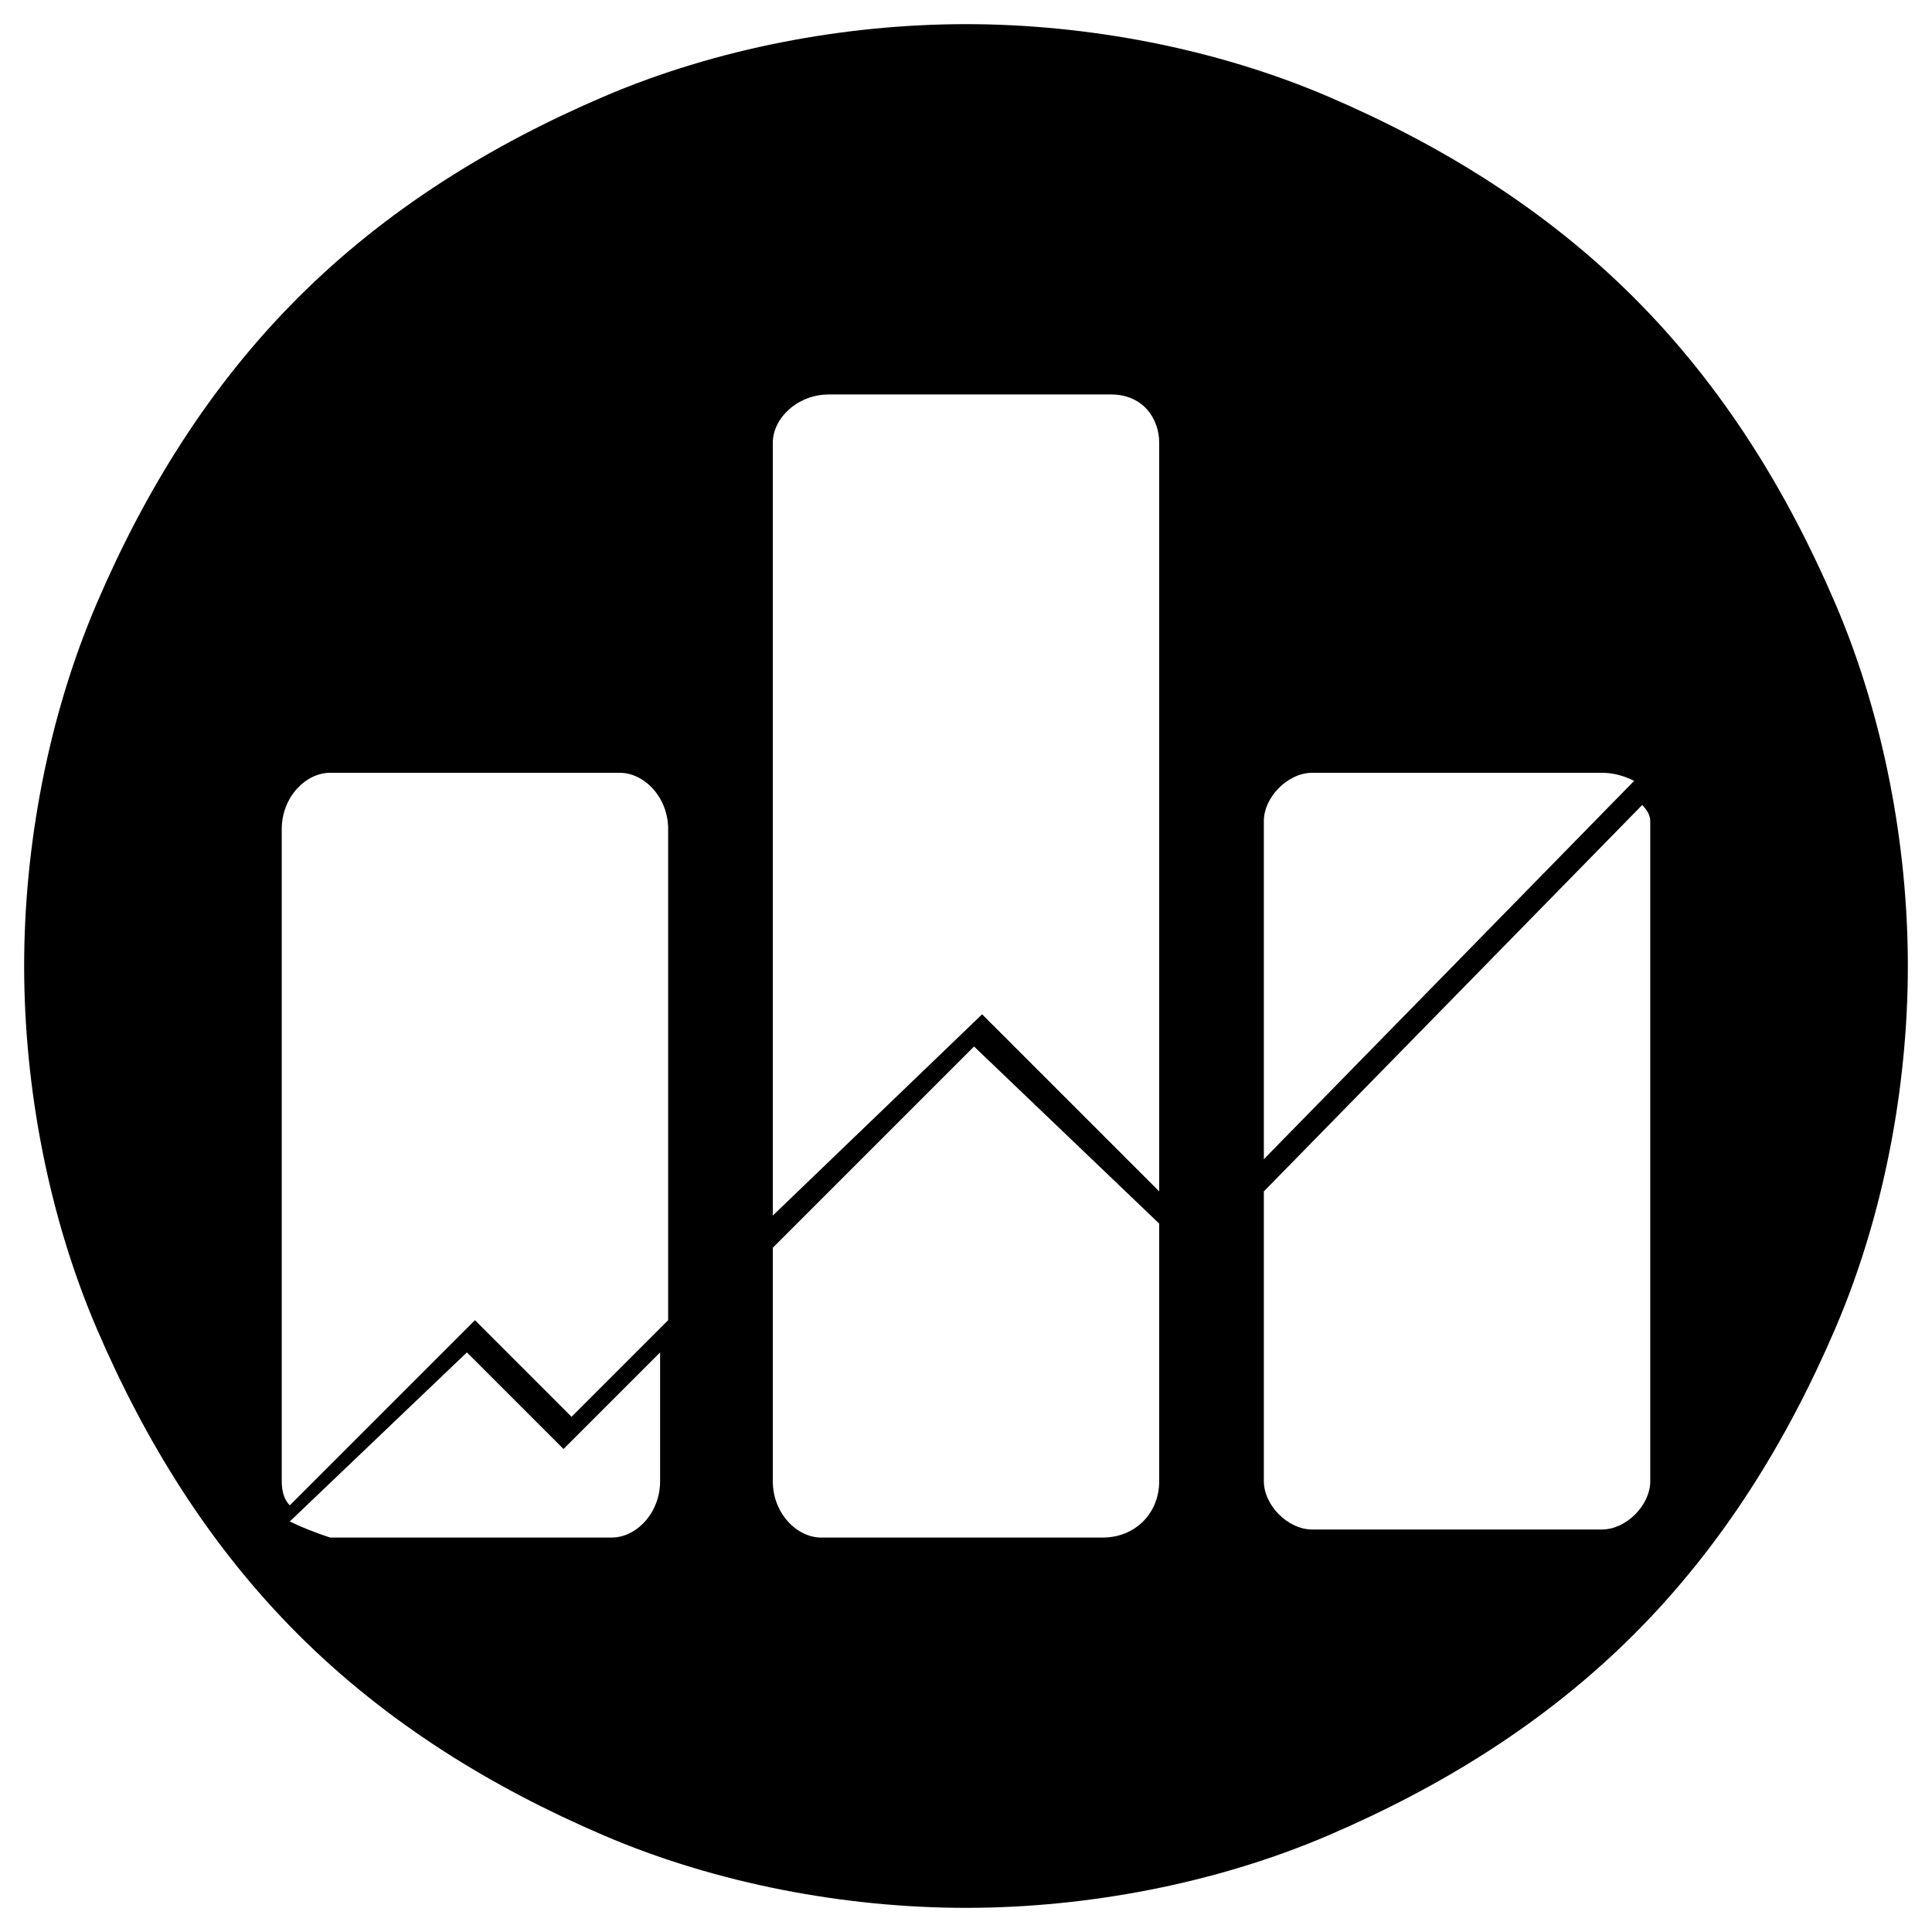
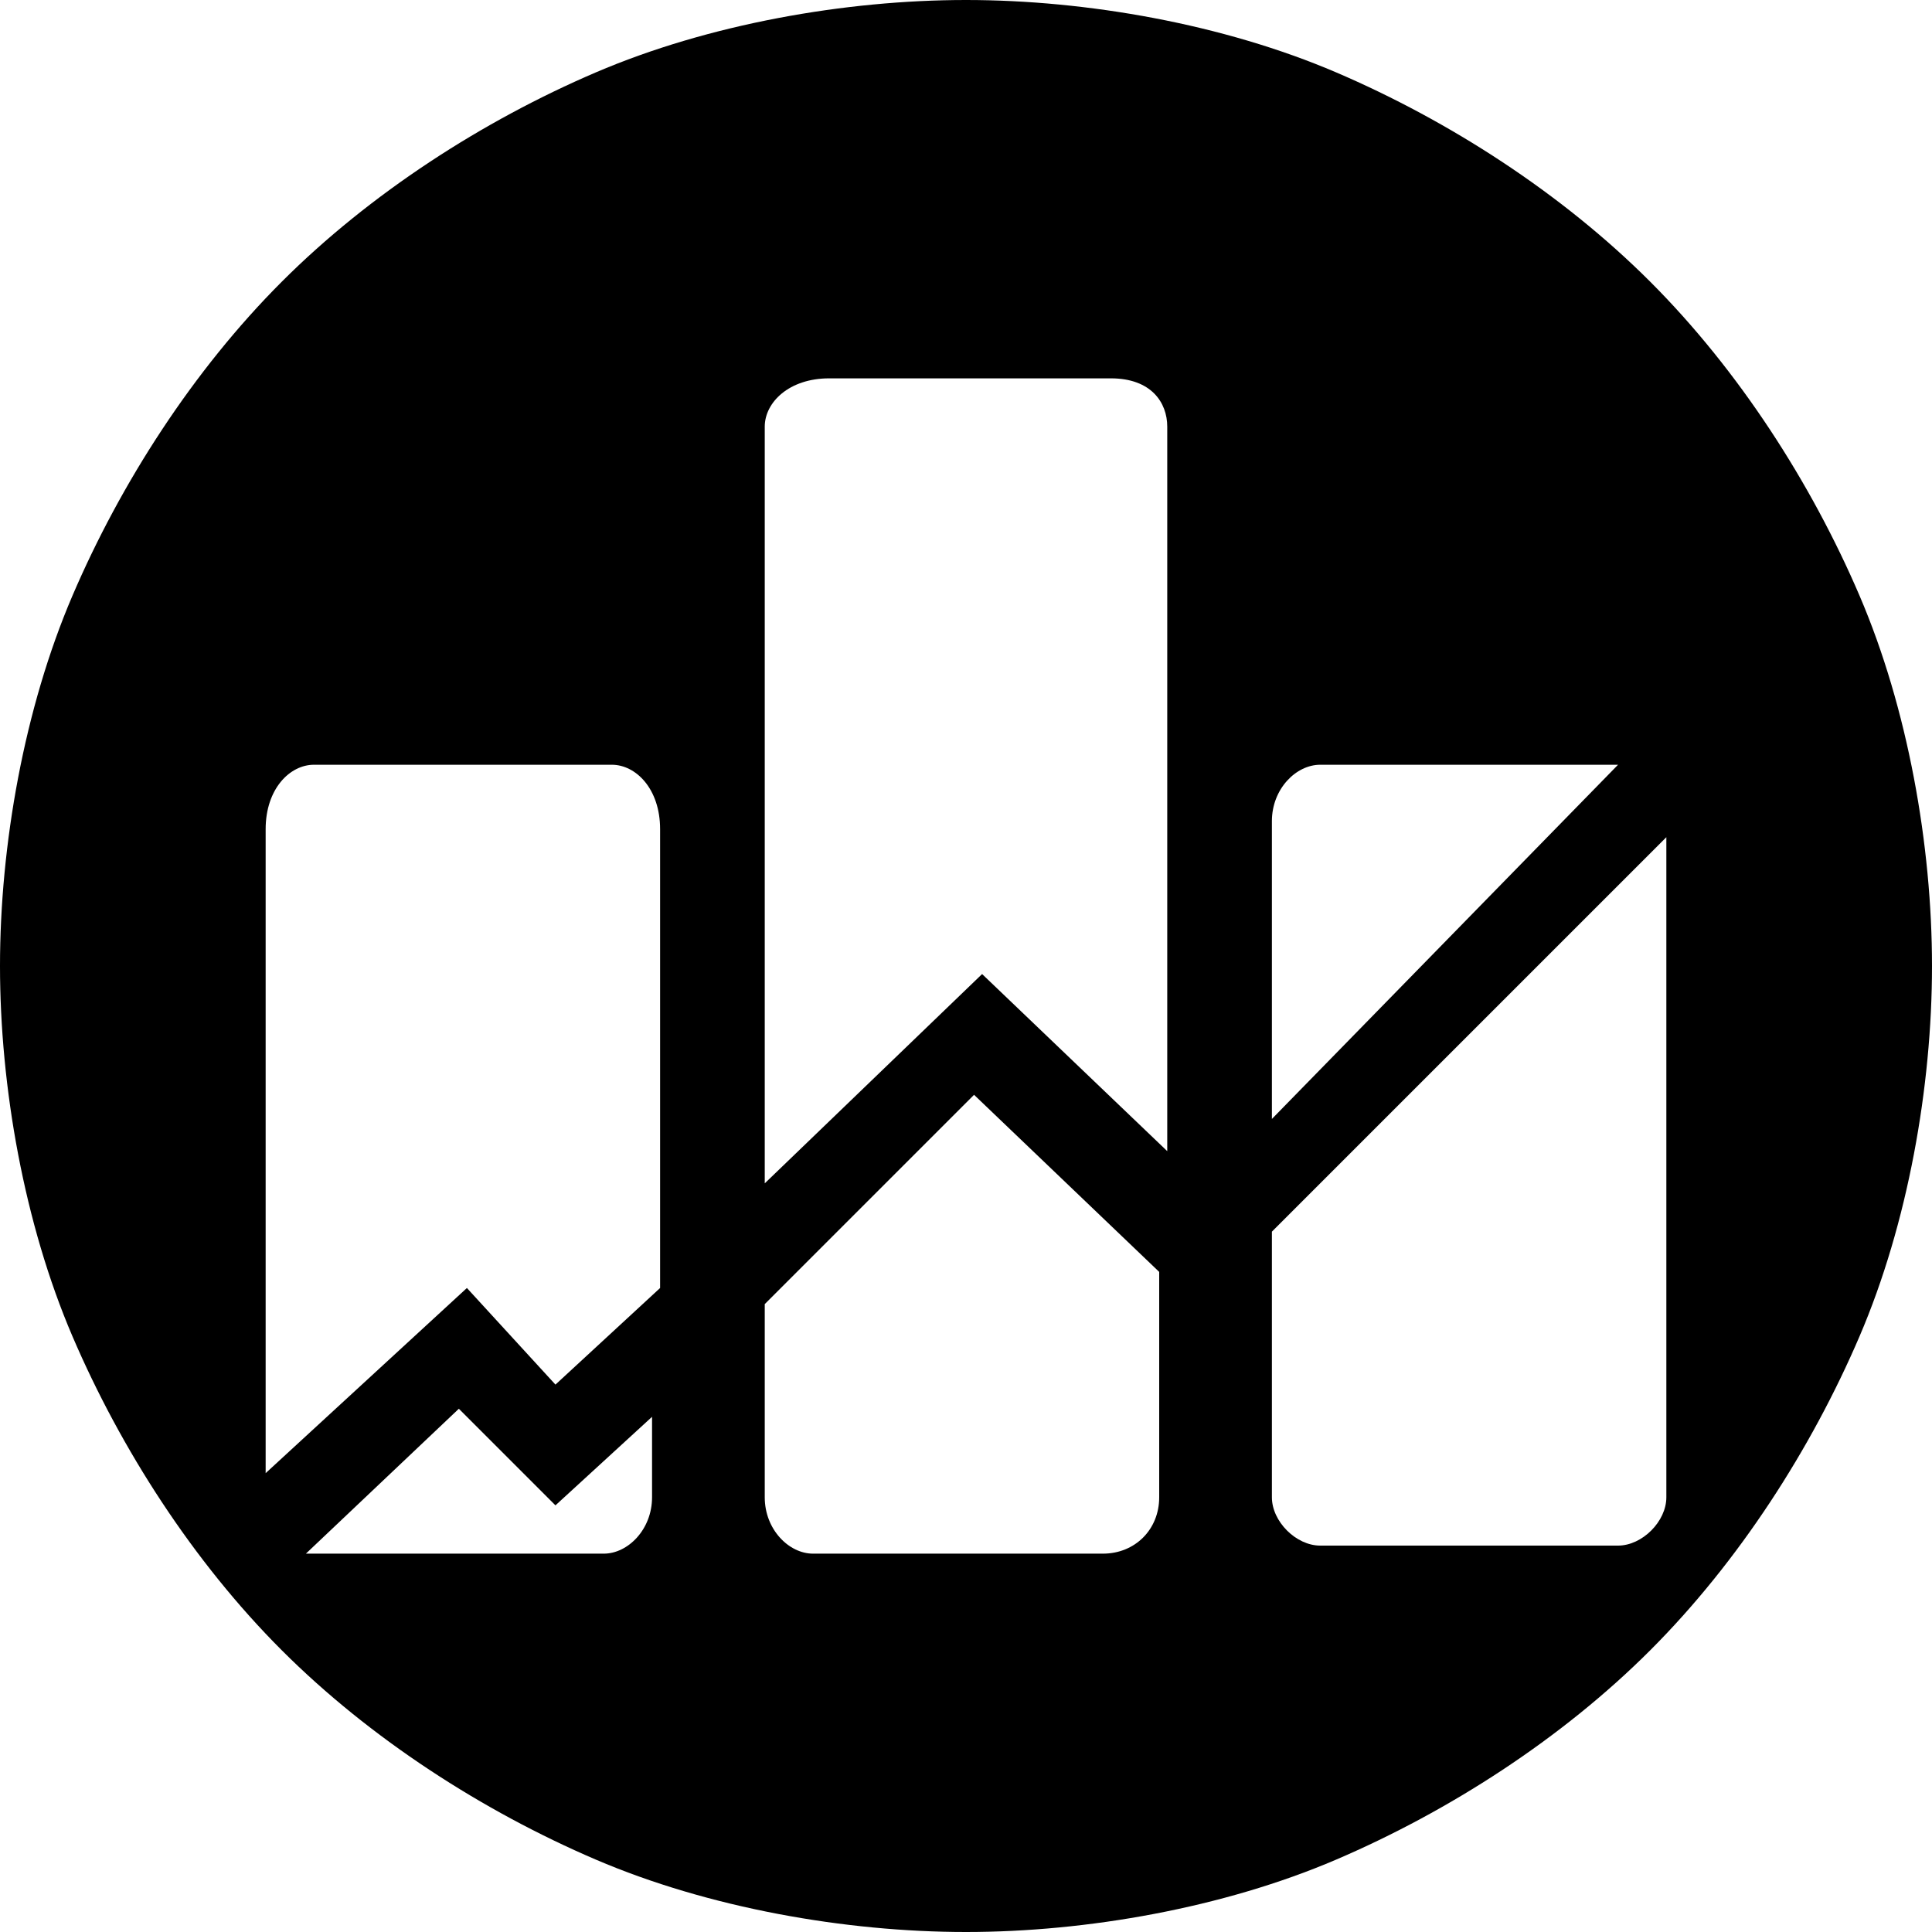
<svg xmlns="http://www.w3.org/2000/svg" version="1.2" viewBox="0 0 24 24" width="24" height="24">
  <style />
-   <path class="a" d="m12 0.3c-1.5 0-3.1 0.3-4.5 0.9-1.4 0.6-2.7 1.4-3.8 2.5-1.1 1.1-1.9 2.4-2.5 3.8-0.6 1.4-0.9 3-0.9 4.5 0 1.5 0.3 3.1 0.9 4.5 0.6 1.4 1.4 2.7 2.5 3.8 1.1 1.1 2.4 1.9 3.8 2.5 1.4 0.6 3 0.9 4.5 0.9 1.5 0 3.1-0.3 4.5-0.9 1.4-0.6 2.7-1.4 3.8-2.5 1.1-1.1 1.9-2.4 2.5-3.8 0.6-1.4 0.9-3 0.9-4.5 0-1.5-0.3-3.1-0.9-4.5-0.6-1.4-1.4-2.7-2.5-3.8-1.1-1.1-2.4-1.9-3.8-2.5-1.4-0.6-3-0.9-4.5-0.9zm-1.7 4.6h3.5c0.4 0 0.6 0.3 0.6 0.6v9.3l-2.2-2.2-2.6 2.5v-9.6c0-0.3 0.3-0.6 0.7-0.6zm6 4.7h3.6q0.2 0 0.4 0.1l-4.6 4.7v-4.2c0-0.3 0.3-0.6 0.6-0.6zm-12.2 0h3.6c0.3 0 0.6 0.3 0.6 0.7v6.1l-1.2 1.2-1.2-1.2-2.3 2.3q-0.1-0.1-0.1-0.3v-8.1c0-0.4 0.3-0.7 0.6-0.7zm16.3 0.4q0.1 0.1 0.1 0.2v8.2c0 0.3-0.3 0.6-0.6 0.6h-3.6c-0.3 0-0.6-0.3-0.6-0.6v-3.6zm-8.3 3l2.3 2.2v3.2c0 0.4-0.3 0.7-0.7 0.7h-3.5c-0.3 0-0.6-0.3-0.6-0.7v-2.9zm-3.9 3.8v1.6c0 0.4-0.3 0.7-0.6 0.7h-3.5q-0.3-0.1-0.5-0.2l2.2-2.1 1.2 1.2z" />
+   <path d="m12 0c-1.5 0-3.2 0.3-4.6 0.9-1.4 0.6-2.8 1.5-3.9 2.6-1.1 1.1-2 2.5-2.6 3.9-0.6 1.4-0.9 3.1-0.9 4.6 0 1.5 0.3 3.2 0.9 4.6 0.6 1.4 1.5 2.8 2.6 3.9 1.1 1.1 2.5 2 3.9 2.6 1.4 0.6 3.1 0.9 4.6 0.9 1.5 0 3.2-0.3 4.6-0.9 1.4-0.6 2.8-1.5 3.9-2.6 1.1-1.1 2-2.5 2.6-3.9 0.6-1.4 0.9-3.1 0.9-4.6 0-1.5-0.3-3.2-0.9-4.6-0.6-1.4-1.5-2.8-2.6-3.9-1.1-1.1-2.5-2-3.9-2.6-1.4-0.6-3.1-0.9-4.6-0.9zm-1.7 4.7h3.5c0.5 0 0.7 0.3 0.7 0.6v9l-2.3-2.2-2.7 2.6v-9.4c0-0.3 0.3-0.6 0.8-0.6zm-6.4 4.8h3.7c0.3 0 0.6 0.3 0.6 0.8v5.7l-1.3 1.2-1.1-1.2-2.5 2.3v-8c0-0.5 0.3-0.8 0.6-0.8zm12.5 0h3.7l-4.3 4.4v-3.7c0-0.4 0.3-0.7 0.6-0.7zm4.3 0.9v8.2c0 0.3-0.3 0.6-0.6 0.6h-3.7c-0.3 0-0.6-0.3-0.6-0.6v-3.3zm-8.6 3.2l2.3 2.2v2.8c0 0.4-0.3 0.7-0.7 0.7h-3.6c-0.3 0-0.6-0.3-0.6-0.7v-2.4c0 0 2.6-2.6 2.6-2.6zm-6.4 3.9l1.2 1.2 1.2-1.1v1c0 0.4-0.3 0.7-0.6 0.7h-3.6q-0.1 0-0.1 0c0 0 1.9-1.8 1.9-1.8z" />
</svg>
